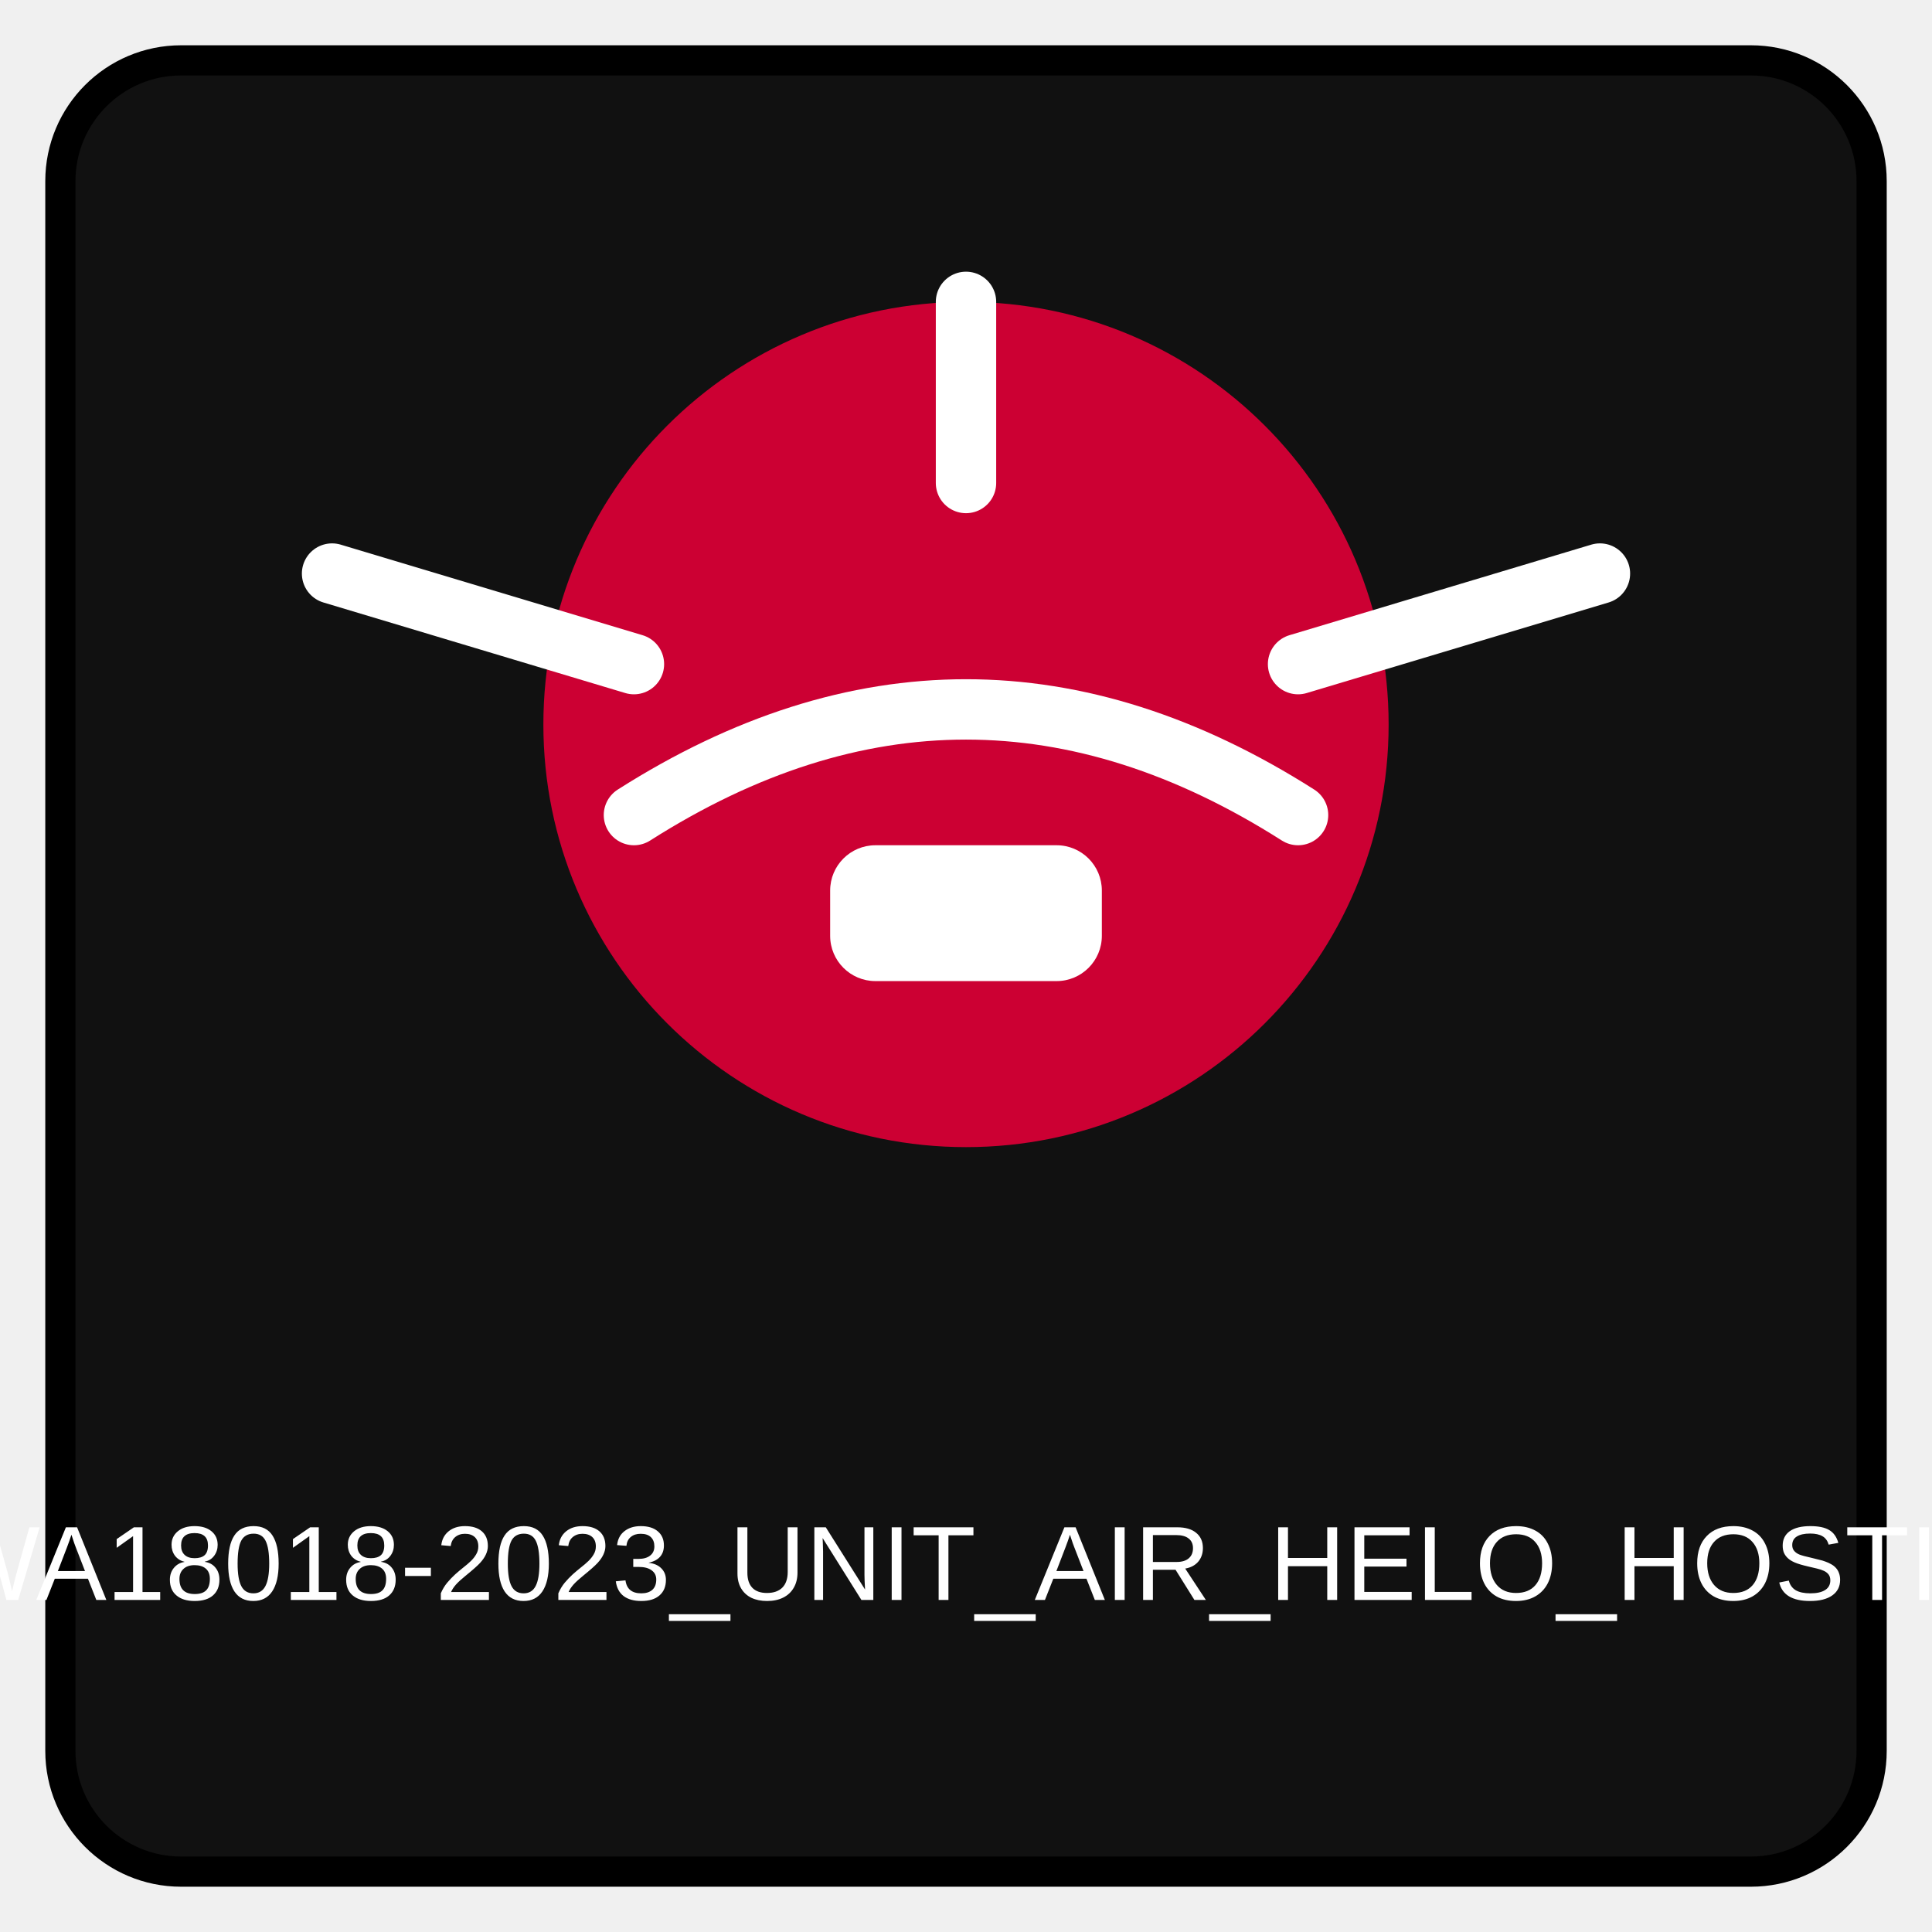
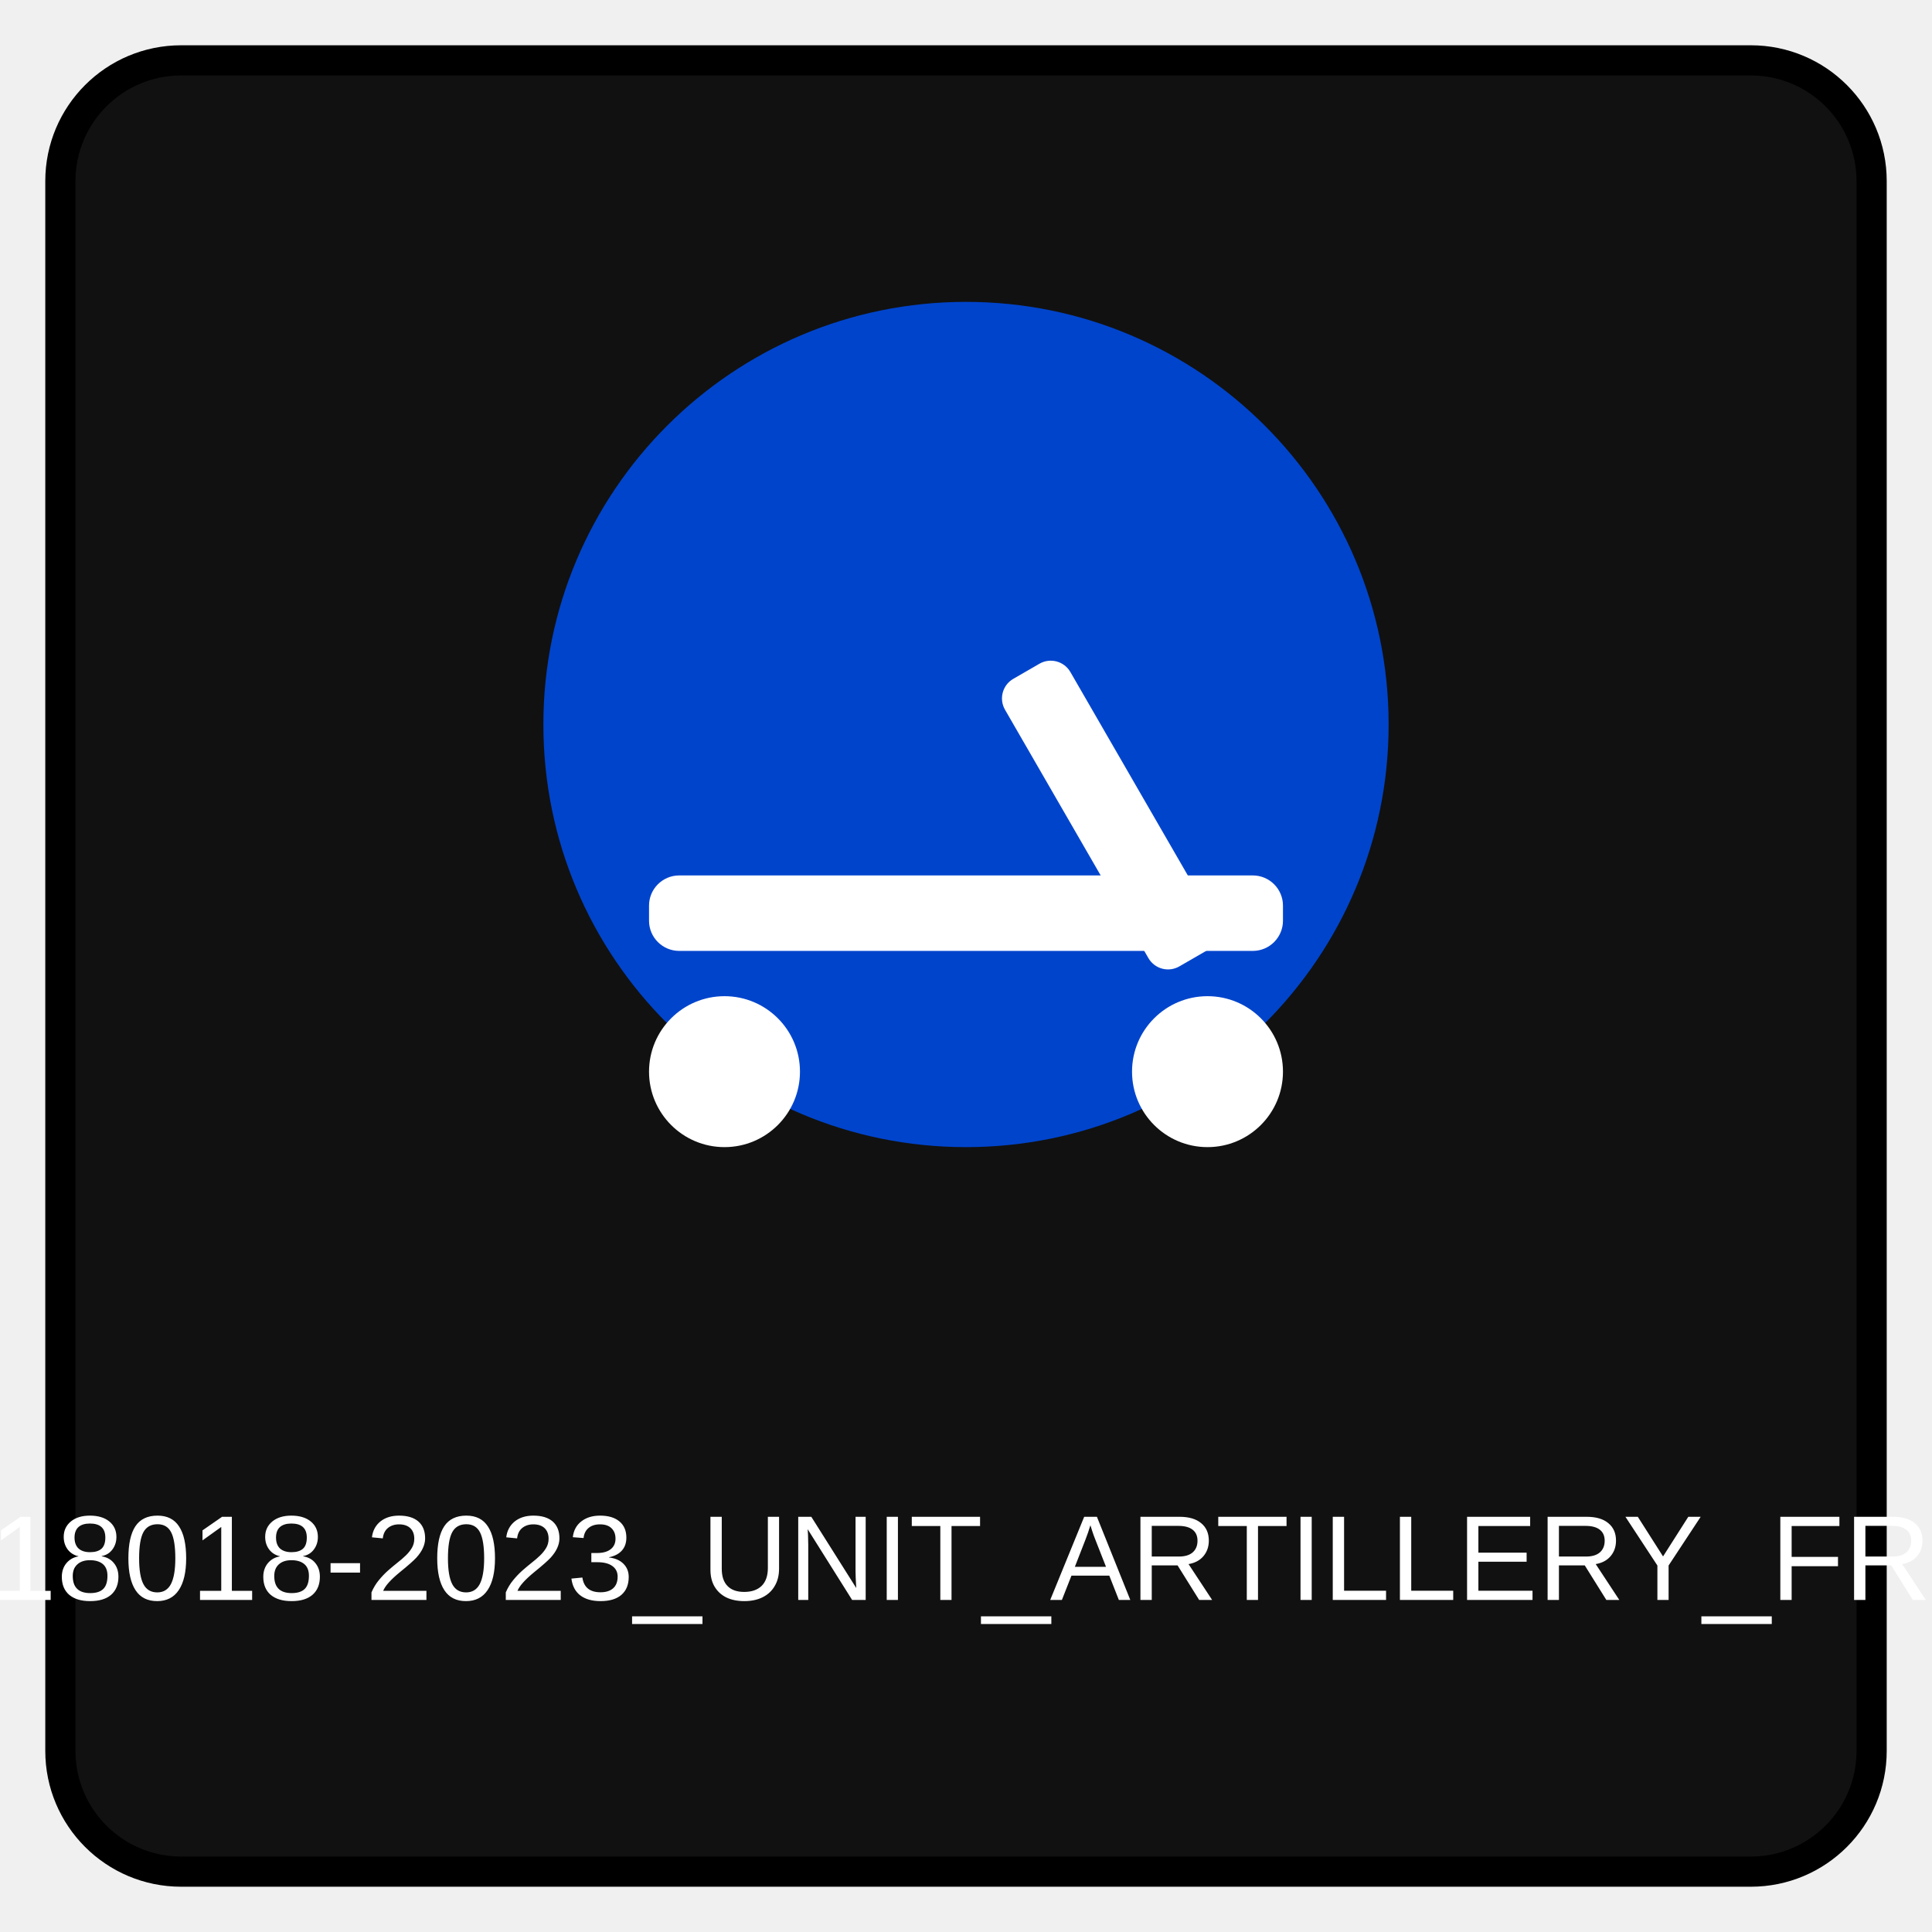
<svg xmlns="http://www.w3.org/2000/svg" viewBox="0 0 256 256">
  <rect x="8" y="8" width="240" height="240" rx="16" fill="#111" stroke="#000" stroke-width="4" />
-   <circle cx="128" cy="96" r="56" fill="#CC0033" />
-   <g transform="translate(0,0)" stroke="#fff" stroke-width="8" stroke-linecap="round" fill="none">
-     <path d="M84 108 q44 -28 88 0" />
-     <path d="M128 64 L128 40" />
-     <path d="M84 88 L44 76" />
-     <path d="M172 88 L212 76" />
+   <circle cx="128" cy="96" r="56" fill="#0044CC" />
+   <g transform="translate(0,0)" fill="#fff">
+     <rect x="86" y="116" width="84" height="10" rx="4" />
+     <rect x="142" y="86" width="10" height="44" rx="3" transform="rotate(-30 147 108)" />
+     <circle cx="96" cy="142" r="10" />
+     <circle cx="160" cy="142" r="10" />
  </g>
-   <g transform="translate(0,0)" fill="#fff">
-     <rect x="110" y="112" width="36" height="18" rx="6" />
-   </g>
-   <text x="128" y="212" font-family="Arial" font-size="14" fill="#fff" text-anchor="middle">CWA18018-2023_UNIT_AIR_HELO_HOSTILE</text>
+   <text x="128" y="212" font-family="Arial" font-size="16" fill="#fff" text-anchor="middle">CWA18018-2023_UNIT_ARTILLERY_FRIEND</text>
</svg>
